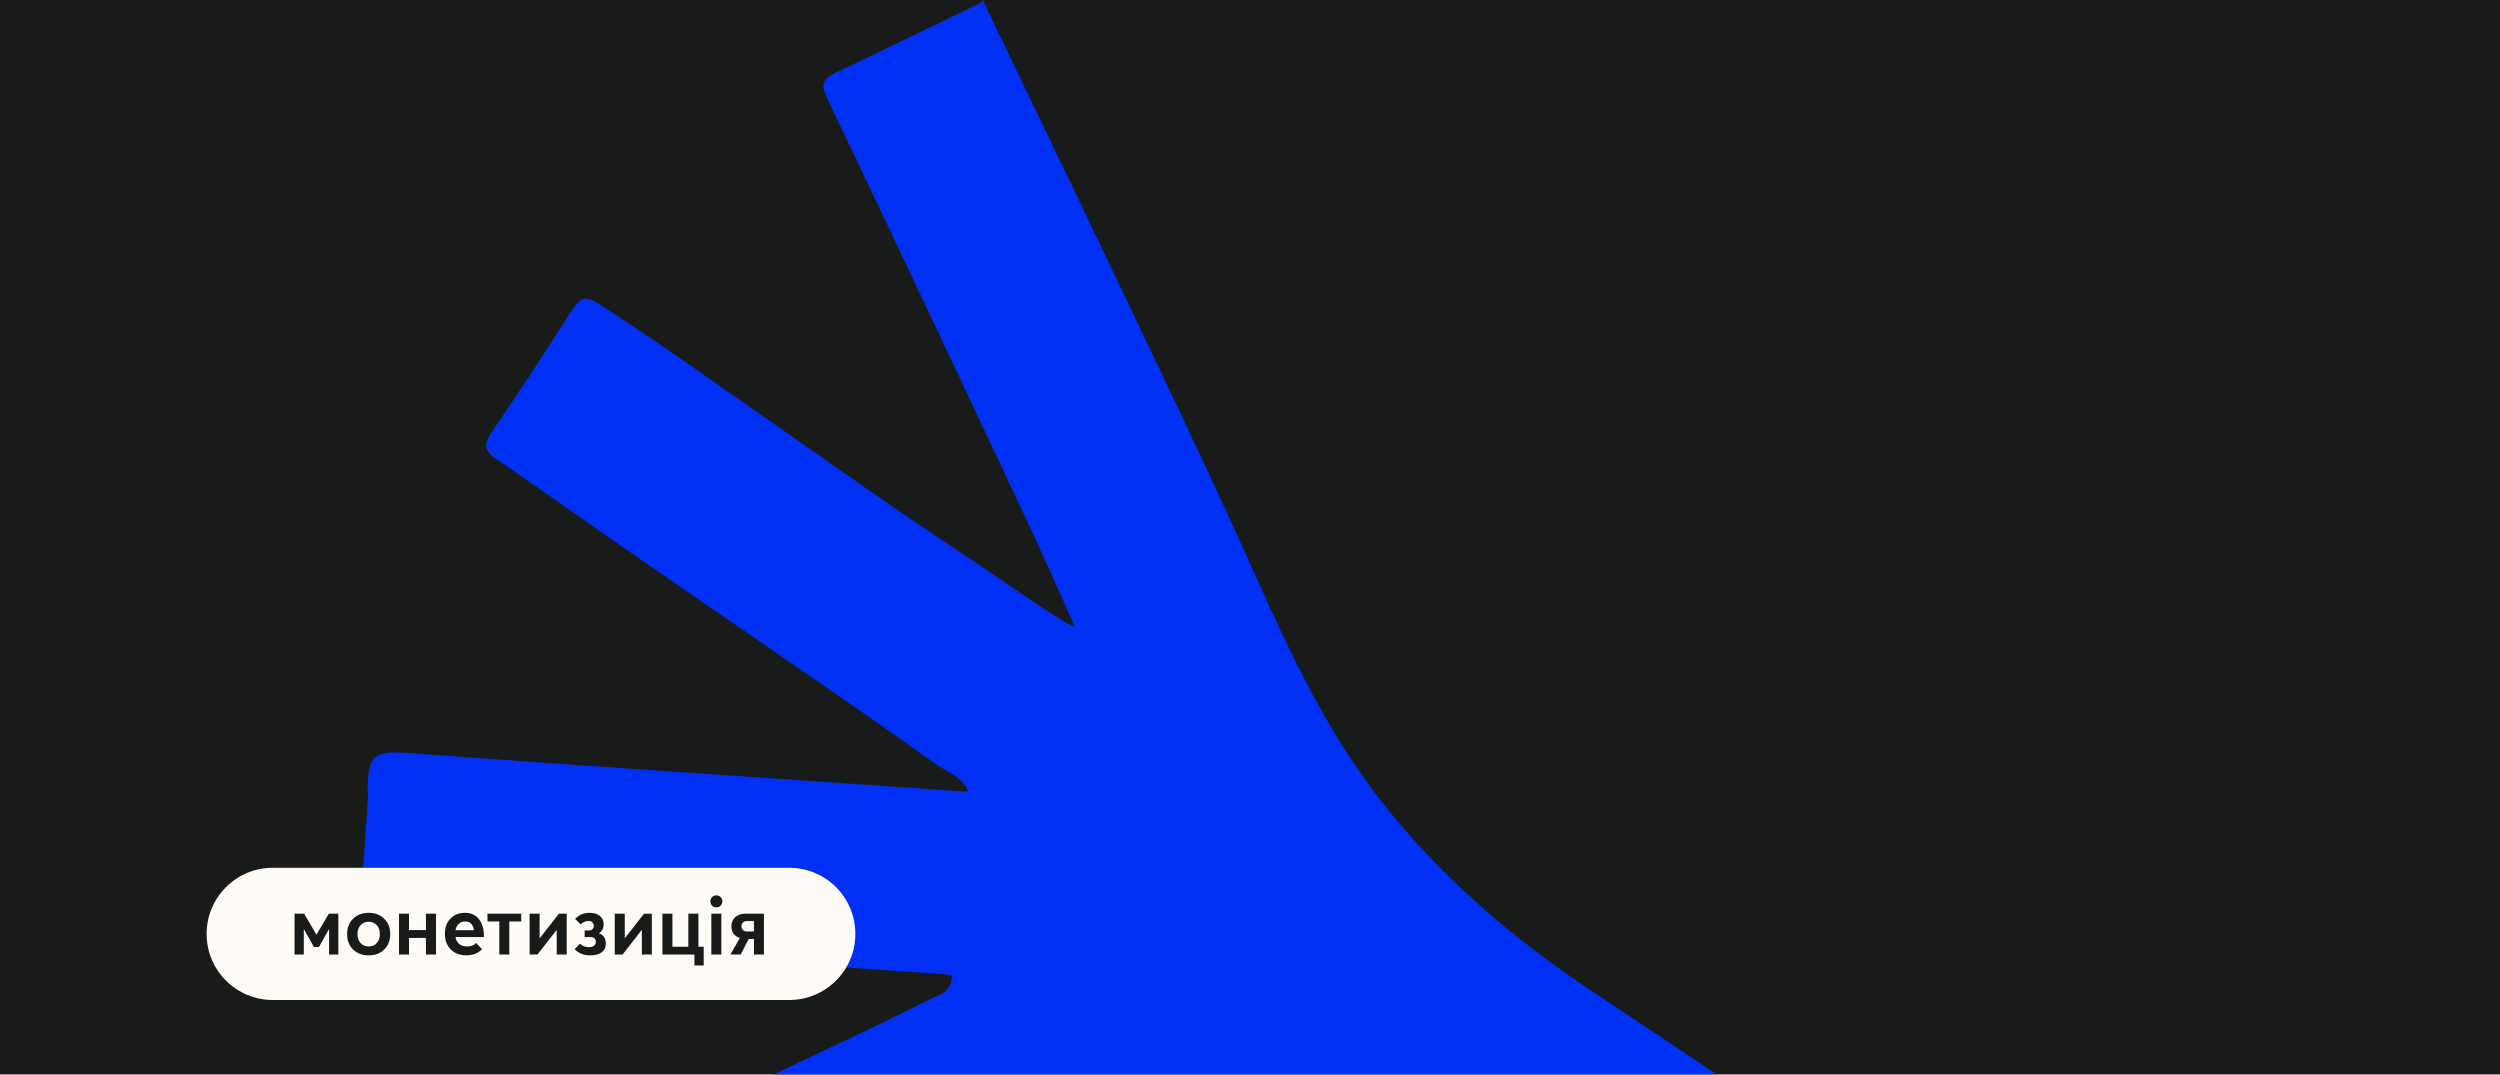
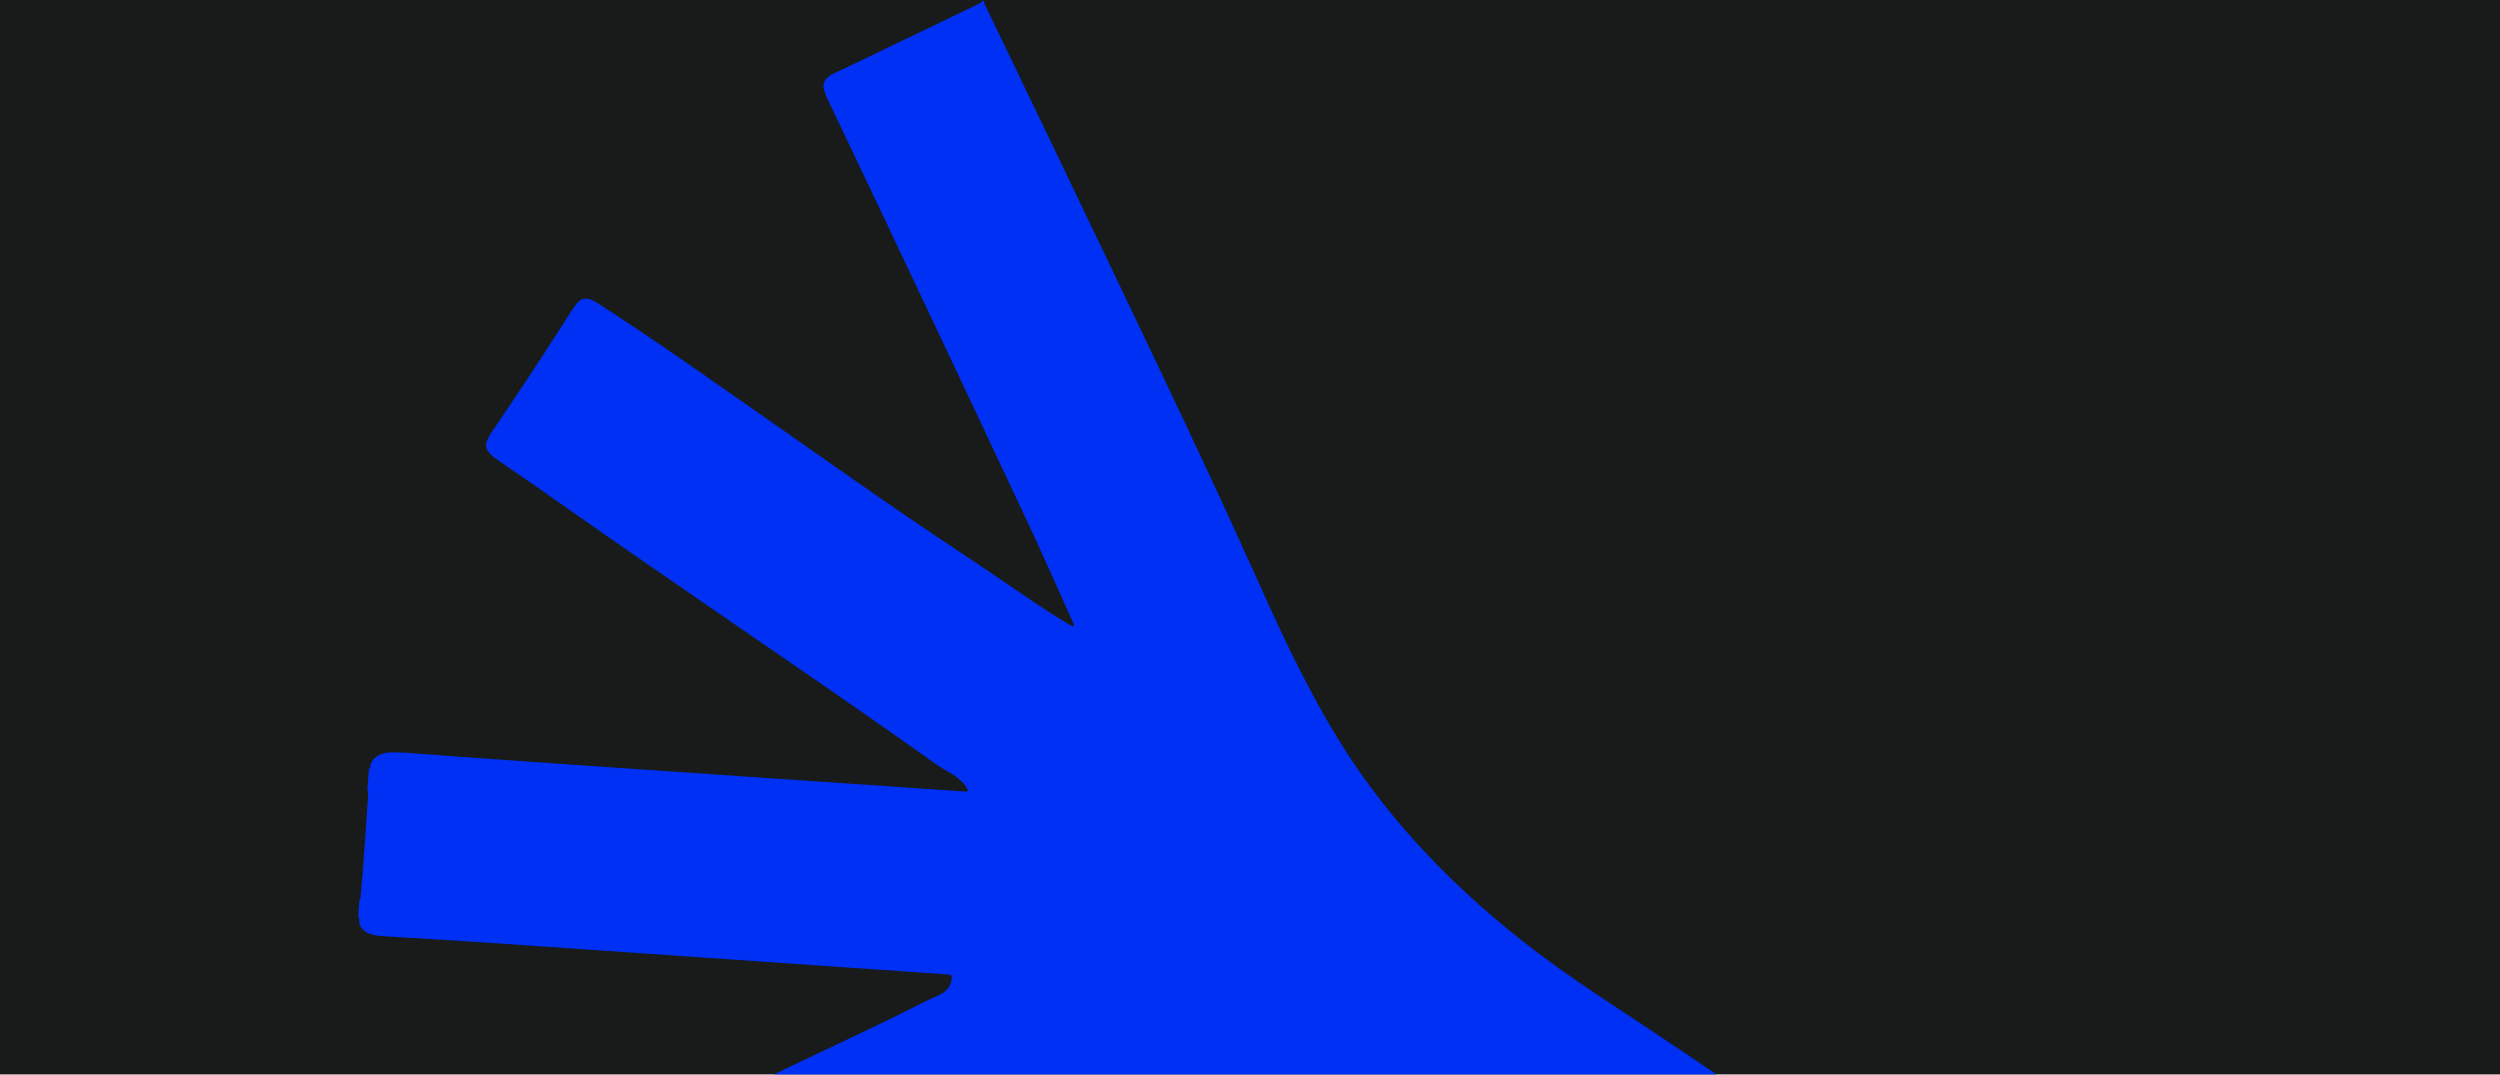
<svg xmlns="http://www.w3.org/2000/svg" width="605" height="260" viewBox="0 0 605 260" fill="none">
  <g clip-path="url(#clip0_290_6472)">
    <rect width="605" height="260" fill="#191A1A" />
    <path d="M238.184 0.386C238.089 0.747 238.298 1.051 238.45 1.336C239.724 3.997 241.016 6.658 242.289 9.318C250.823 27.069 259.375 44.801 267.851 62.571C276.327 80.34 284.842 98.109 293.147 115.936C297.879 126.066 302.44 136.272 307.059 146.44C310.385 153.776 313.882 161.036 317.702 168.143C321.122 174.51 324.809 180.706 328.934 186.635C333.59 193.325 338.74 199.635 344.29 205.622C352.823 214.801 362.211 223.068 372.227 230.651C377.986 235.004 383.972 239.051 389.997 243.023C402.578 251.328 415.103 259.71 427.494 268.281C435.552 273.85 443.553 279.513 451.44 285.291C459.061 290.878 466.872 296.199 474.721 301.464C482.609 306.766 490.515 312.068 498.383 317.39C500.663 318.929 502.887 320.545 505.149 322.103C506.878 323.319 508.551 324.631 510.166 326C511.99 327.558 513.853 329.078 515.677 330.637C516.019 330.922 516.362 331.245 516.628 331.606C517.008 332.138 517.141 332.747 516.818 333.355C516.552 333.849 516.267 334.343 515.962 334.818C512.047 340.767 508.113 346.696 504.217 352.645C501.728 356.465 499.276 360.304 496.824 364.124C496.463 364.694 496.102 365.283 495.684 365.815C495.304 366.309 494.867 366.784 494.411 367.184C493.365 368.096 492.149 368.266 490.857 367.753C490.382 367.563 489.926 367.317 489.469 367.051C489.07 366.823 488.709 366.537 488.348 366.252C481.088 360.664 473.581 355.42 465.96 350.307C458.738 345.461 451.459 340.653 444.218 335.807C437.643 331.397 431.2 326.855 424.852 322.123C417.383 316.535 409.629 311.309 401.742 306.291C394.292 301.559 386.804 296.902 379.316 292.208C378.727 291.847 378.157 291.468 377.568 291.107C374.603 289.244 374.527 289.206 374.489 289.453C374.489 289.51 374.432 289.567 374.451 289.605C374.888 290.593 375.325 291.563 375.781 292.532C390.985 324.632 406.17 356.731 421.374 388.849C425.308 397.154 429.261 405.459 433.195 413.765C433.461 414.335 433.747 414.886 433.994 415.456C434.184 415.874 434.336 416.292 434.469 416.729C434.83 418.022 434.621 419.181 433.689 420.207C433.138 420.797 432.511 421.291 431.865 421.766C430.193 422.983 428.463 424.104 426.677 425.149C424.054 426.688 421.336 428.095 418.58 429.387C415.464 430.85 412.309 432.275 409.173 433.72C405.923 435.202 402.711 436.742 399.594 438.471C398.948 438.832 398.283 439.156 397.523 439.308C396.63 439.498 395.926 439.193 395.413 438.509C395.147 438.148 394.919 437.73 394.786 437.312C394.216 435.64 393.399 434.082 392.639 432.504C378.955 404.453 365.651 376.211 352.519 347.912C348.604 339.474 344.67 331.036 340.755 322.598C339.633 320.184 338.474 317.77 337.201 315.433C336.212 313.627 335.167 311.878 334.008 310.187C333.856 309.959 333.685 309.731 333.514 309.503C333.419 309.37 333.248 309.237 333.096 309.332C332.963 309.408 332.887 309.579 332.83 309.731C332.773 309.883 332.754 310.054 332.735 310.225C332.506 312.315 332.221 314.387 332.069 316.478C331.442 324.555 330.872 332.613 330.264 340.691C329.656 348.825 329.048 356.94 328.458 365.074C327.717 375.014 326.995 384.953 326.273 394.874C325.931 399.454 325.608 404.015 325.304 408.596C324.467 420.854 323.65 433.112 322.833 445.351C322.719 446.929 322.605 448.506 322.491 450.102C322.415 451.129 322.225 452.117 321.94 453.105C321.826 453.485 321.693 453.865 321.541 454.226C320.78 456.013 319.336 456.925 317.416 457.153C317.074 457.191 316.713 457.154 316.371 457.211C316.143 457.23 315.934 457.344 315.725 457.401C315.155 457.363 314.566 457.325 313.996 457.287C313.425 456.945 312.779 456.926 312.152 456.85C310.727 456.698 309.282 456.564 307.857 456.393C302.935 455.804 297.974 455.5 293.014 455.329C290.467 455.234 287.94 455.158 285.393 455.044C284.538 455.006 283.663 454.949 282.808 454.759C280.186 454.208 279.121 452.783 278.722 450.711C278.57 449.875 278.475 449.039 278.532 448.183C278.589 447.499 278.608 446.833 278.665 446.149C279.786 431.135 280.946 416.122 282.048 401.108C283.987 374.577 285.887 348.026 287.807 321.495C288.149 316.858 288.472 312.24 288.814 307.602C288.852 307.146 288.89 306.69 288.909 306.253C288.909 306.082 288.909 305.911 288.909 305.74C288.909 305.531 288.624 305.36 288.415 305.455C287.027 305.987 285.925 306.88 285.032 308.001C284.5 308.667 284.063 309.408 283.701 310.187C283.321 311.004 282.922 311.821 282.58 312.677C282.048 313.931 281.383 315.11 280.604 316.25C277.43 320.926 274.275 325.582 271.139 330.276C255.973 352.949 240.807 375.622 225.66 398.295C220.015 406.714 214.466 415.19 209.335 423.932C208.993 424.522 208.593 425.073 208.156 425.606C207.833 426.005 207.453 426.365 207.035 426.65C206.199 427.221 205.249 427.429 204.241 427.106C203.633 426.916 203.044 426.708 202.493 426.366C201.999 426.062 201.524 425.757 201.048 425.434C196.639 422.336 192.154 419.352 187.65 416.406C183.944 413.993 180.257 411.599 176.551 409.185C175.639 408.596 174.745 407.968 173.947 407.227C173.358 406.695 172.807 406.106 172.37 405.422C171.667 404.339 171.362 403.16 171.476 401.868C171.572 400.899 171.857 399.986 172.256 399.112C172.769 397.971 173.472 396.927 174.175 395.881C178.984 388.811 183.811 381.761 188.6 374.691C200.459 357.206 212.185 339.627 223.703 321.914C228.815 314.046 233.908 306.139 239.135 298.328C242.993 292.551 246.775 286.735 250.595 280.919C250.899 280.444 251.222 279.969 251.507 279.475C251.583 279.342 251.564 279.152 251.583 278.981C251.735 278.981 251.754 278.886 251.659 278.905C251.431 278.962 251.678 278.81 251.621 279.019C251.507 279.019 251.374 278.943 251.279 278.981C250.956 279.095 250.633 279.228 250.329 279.38C240.617 284.017 230.905 288.617 221.232 293.292C209.943 298.747 198.768 304.41 187.783 310.435C184.609 312.183 181.397 313.874 178.128 315.433C173.092 317.846 168.056 320.241 162.981 322.56C153.308 326.988 143.786 331.758 134.607 337.098C132.231 338.486 129.779 339.778 127.347 341.09C126.339 341.641 125.313 342.154 124.268 342.648C123.603 342.971 122.9 343.237 122.177 343.446C120.562 343.921 119.403 343.503 118.414 342.154C118.11 341.736 117.863 341.299 117.635 340.843C117.407 340.387 117.217 339.912 117.008 339.455C112.371 329.098 107.6 318.816 102.602 308.629C102.374 308.173 102.146 307.717 101.975 307.241C101.823 306.823 101.709 306.367 101.652 305.93C101.538 305.151 101.804 304.467 102.393 303.935C102.735 303.631 103.115 303.365 103.495 303.118C104.123 302.718 104.769 302.338 105.396 301.939C108.646 299.867 111.972 297.929 115.355 296.105C120.22 293.482 125.18 291.068 130.179 288.75C135.975 286.07 141.772 283.409 147.568 280.71C153.251 278.069 158.857 275.256 164.274 272.12C169.69 268.984 175.221 266.039 180.827 263.207C187.498 259.843 194.264 256.65 201.029 253.457C208.042 250.151 215.074 246.824 221.992 243.308C223.417 242.586 224.862 241.845 226.363 241.237C226.99 240.971 227.618 240.648 228.188 240.287C229.518 239.412 230.221 238.158 230.354 236.6C230.392 236.182 230.202 235.916 229.822 235.878C229.252 235.821 228.682 235.764 228.093 235.726C194.416 233.407 160.739 231.07 127.062 228.751C117.217 228.067 107.372 227.421 97.528 226.85C95.798 226.755 94.069 226.622 92.339 226.527C91.408 226.47 90.496 226.318 89.622 226.014C89.242 225.881 88.861 225.729 88.538 225.52C87.569 224.893 86.961 224.056 86.923 222.859C86.923 222.479 86.999 222.061 86.695 221.738L86.961 218.012C87.303 217.461 87.303 216.816 87.341 216.207C87.626 212.672 87.949 209.119 88.196 205.584C88.5 201.422 88.766 197.24 89.032 193.078C89.07 192.356 89.165 191.615 88.918 190.912L89.26 186.16C89.603 185.951 89.603 185.59 89.641 185.248C89.755 184.545 90.135 183.994 90.629 183.5C91.161 182.949 91.826 182.606 92.549 182.397C93.214 182.207 93.898 182.055 94.601 182.074C95.76 182.093 96.92 182.074 98.06 182.15C103.476 182.531 108.874 182.967 114.29 183.348C120.619 183.804 126.948 184.26 133.295 184.697C142.513 185.343 151.711 185.97 160.929 186.597C184.704 188.213 208.479 189.847 232.274 191.463C232.559 191.482 232.844 191.5 233.129 191.519C233.3 191.519 233.471 191.539 233.642 191.539C233.756 191.539 233.87 191.539 233.984 191.539C234.136 191.539 234.269 191.291 234.212 191.158C233.68 189.999 232.787 189.125 231.799 188.308C231 187.642 230.107 187.111 229.214 186.617C228.169 186.028 227.142 185.381 226.173 184.678C213.383 175.575 200.478 166.661 187.536 157.767C175.316 149.367 163.076 140.947 150.875 132.509C140.707 125.477 130.654 118.255 120.41 111.299C119.935 110.976 119.479 110.634 119.042 110.254C118.699 109.95 118.376 109.607 118.129 109.246C117.654 108.562 117.483 107.783 117.768 106.985C117.958 106.453 118.186 105.921 118.452 105.427C118.718 104.933 119.061 104.476 119.384 104.001C125.37 95.202 131.224 86.308 136.963 77.338C137.552 76.425 138.104 75.493 138.712 74.6C139.054 74.087 139.453 73.574 139.871 73.137C140.764 72.205 141.867 72.054 143.045 72.529C143.52 72.719 143.976 72.966 144.432 73.232C144.926 73.517 145.402 73.859 145.877 74.163C152.509 78.477 159.066 82.886 165.566 87.391C175.487 94.289 185.388 101.226 195.29 108.163C205.8 115.537 216.29 122.912 226.971 130.039C234.079 134.771 241.168 139.522 248.2 144.349C251.317 146.497 254.491 148.55 257.722 150.507C258.254 150.83 258.805 151.172 259.356 151.457C259.489 151.533 259.679 151.495 259.85 151.495C259.85 151.552 259.85 151.59 259.85 151.628C259.85 151.647 259.964 151.666 259.964 151.647C260.021 151.533 259.964 151.495 259.812 151.514C259.907 151.286 259.869 151.077 259.774 150.868C259.394 150.032 259.033 149.215 258.653 148.378C255.403 141.194 252.248 133.991 248.903 126.845C233.053 93.073 217.127 59.339 201.067 25.662C200.668 24.845 200.288 24.028 199.908 23.192C199.623 22.565 199.433 21.918 199.319 21.253C199.167 20.341 199.471 19.58 200.098 18.934C200.326 18.687 200.611 18.478 200.896 18.288C201.429 17.965 201.999 17.662 202.569 17.396C204.07 16.673 205.591 15.989 207.092 15.267C216.937 10.534 226.762 5.783 236.607 1.051C236.911 0.899 237.215 0.746 237.519 0.556C237.652 0.461 237.747 0.31 237.842 0.177L238.184 0.177L238.184 0.386Z" fill="#0030F4" />
-     <rect x="50" y="210" width="157" height="32" rx="16" fill="#FFFCF8" />
-     <path d="M73.52 231H71.276V221.1H73.586L76.578 226.182L79.592 221.1H81.88V231H79.636V224.818L77.194 229.152H75.962L73.52 224.818V231ZM85.436 229.768C84.483 228.815 84.006 227.575 84.006 226.05C84.006 224.525 84.483 223.285 85.436 222.332C86.419 221.379 87.68 220.902 89.22 220.902C90.775 220.902 92.029 221.379 92.982 222.332C93.95 223.285 94.434 224.525 94.434 226.05C94.434 227.59 93.95 228.829 92.982 229.768C92.029 230.721 90.775 231.198 89.22 231.198C87.68 231.198 86.419 230.721 85.436 229.768ZM87.262 223.894C86.764 224.437 86.514 225.155 86.514 226.05C86.514 226.959 86.764 227.685 87.262 228.228C87.761 228.771 88.414 229.042 89.22 229.042C90.027 229.042 90.68 228.771 91.178 228.228C91.677 227.685 91.926 226.959 91.926 226.05C91.926 225.155 91.677 224.437 91.178 223.894C90.665 223.337 90.012 223.058 89.22 223.058C88.428 223.058 87.776 223.337 87.262 223.894ZM96.563 221.1H98.983V225.082H103.075V221.1H105.517V231H103.075V226.974H98.983V231H96.563V221.1ZM117.121 226.776H110.235C110.352 227.495 110.653 228.052 111.137 228.448C111.635 228.844 112.273 229.042 113.051 229.042C113.975 229.042 114.693 228.763 115.207 228.206L116.659 229.702C115.691 230.699 114.429 231.198 112.875 231.198C111.335 231.198 110.073 230.721 109.091 229.768C108.137 228.815 107.661 227.553 107.661 225.984C107.661 224.488 108.101 223.271 108.981 222.332C109.89 221.379 111.063 220.902 112.501 220.902C113.982 220.902 115.119 221.415 115.911 222.442C116.717 223.469 117.121 224.913 117.121 226.776ZM112.567 222.992C111.951 222.992 111.437 223.183 111.027 223.564C110.616 223.931 110.352 224.444 110.235 225.104H114.701C114.481 223.696 113.769 222.992 112.567 222.992ZM126.133 222.992H123.251V231H120.831V222.992H117.971V221.1H126.133V222.992ZM128.167 221.1H130.587V227.084L135.273 221.1H137.143V231H134.723V225.016L130.059 231H128.167V221.1ZM142.674 220.902C143.73 220.902 144.558 221.151 145.16 221.65C145.776 222.149 146.084 222.809 146.084 223.63C146.084 224.657 145.702 225.397 144.94 225.852C146.054 226.263 146.612 227.106 146.612 228.382C146.612 229.262 146.282 229.951 145.622 230.45C144.962 230.949 144.008 231.198 142.762 231.198C141.266 231.198 140.034 230.699 139.066 229.702L140.386 228.36C140.914 228.932 141.632 229.218 142.542 229.218C143.07 229.218 143.473 229.101 143.752 228.866C144.045 228.631 144.192 228.316 144.192 227.92C144.192 227.568 144.082 227.289 143.862 227.084C143.656 226.879 143.378 226.776 143.026 226.776H141.486V225.17H142.608C142.916 225.17 143.172 225.06 143.378 224.84C143.598 224.62 143.708 224.356 143.708 224.048C143.708 223.74 143.598 223.469 143.378 223.234C143.172 222.999 142.864 222.882 142.454 222.882C141.676 222.882 141.031 223.161 140.518 223.718L139.176 222.376C140.114 221.393 141.28 220.902 142.674 220.902ZM148.77 221.1H151.19V227.084L155.876 221.1H157.746V231H155.326V225.016L150.662 231H148.77V221.1ZM168.051 231H160.307V221.1H162.727V229.108H166.577V221.1H169.019V229.108H170.295V233.64H168.051V231ZM174.565 231H172.145V221.1H174.565V231ZM173.355 219.582C172.944 219.582 172.6 219.443 172.321 219.164C172.042 218.885 171.903 218.541 171.903 218.13C171.903 217.719 172.042 217.375 172.321 217.096C172.6 216.817 172.944 216.678 173.355 216.678C173.766 216.678 174.11 216.817 174.389 217.096C174.668 217.375 174.807 217.719 174.807 218.13C174.807 218.541 174.668 218.885 174.389 219.164C174.11 219.443 173.766 219.582 173.355 219.582ZM180.562 221.1H184.874V231H182.454V227.216H181.178L179.264 231H176.756L179.044 226.996C177.68 226.541 176.998 225.595 176.998 224.158C176.998 223.234 177.313 222.493 177.944 221.936C178.575 221.379 179.447 221.1 180.562 221.1ZM180.65 225.412H182.454V222.904H180.65C180.313 222.904 180.027 223.021 179.792 223.256C179.557 223.491 179.44 223.791 179.44 224.158C179.44 224.525 179.557 224.825 179.792 225.06C180.027 225.295 180.313 225.412 180.65 225.412Z" fill="#191A1A" />
  </g>
  <defs>
    <clipPath id="clip0_290_6472">
      <rect width="605" height="260" fill="white" />
    </clipPath>
  </defs>
</svg>
